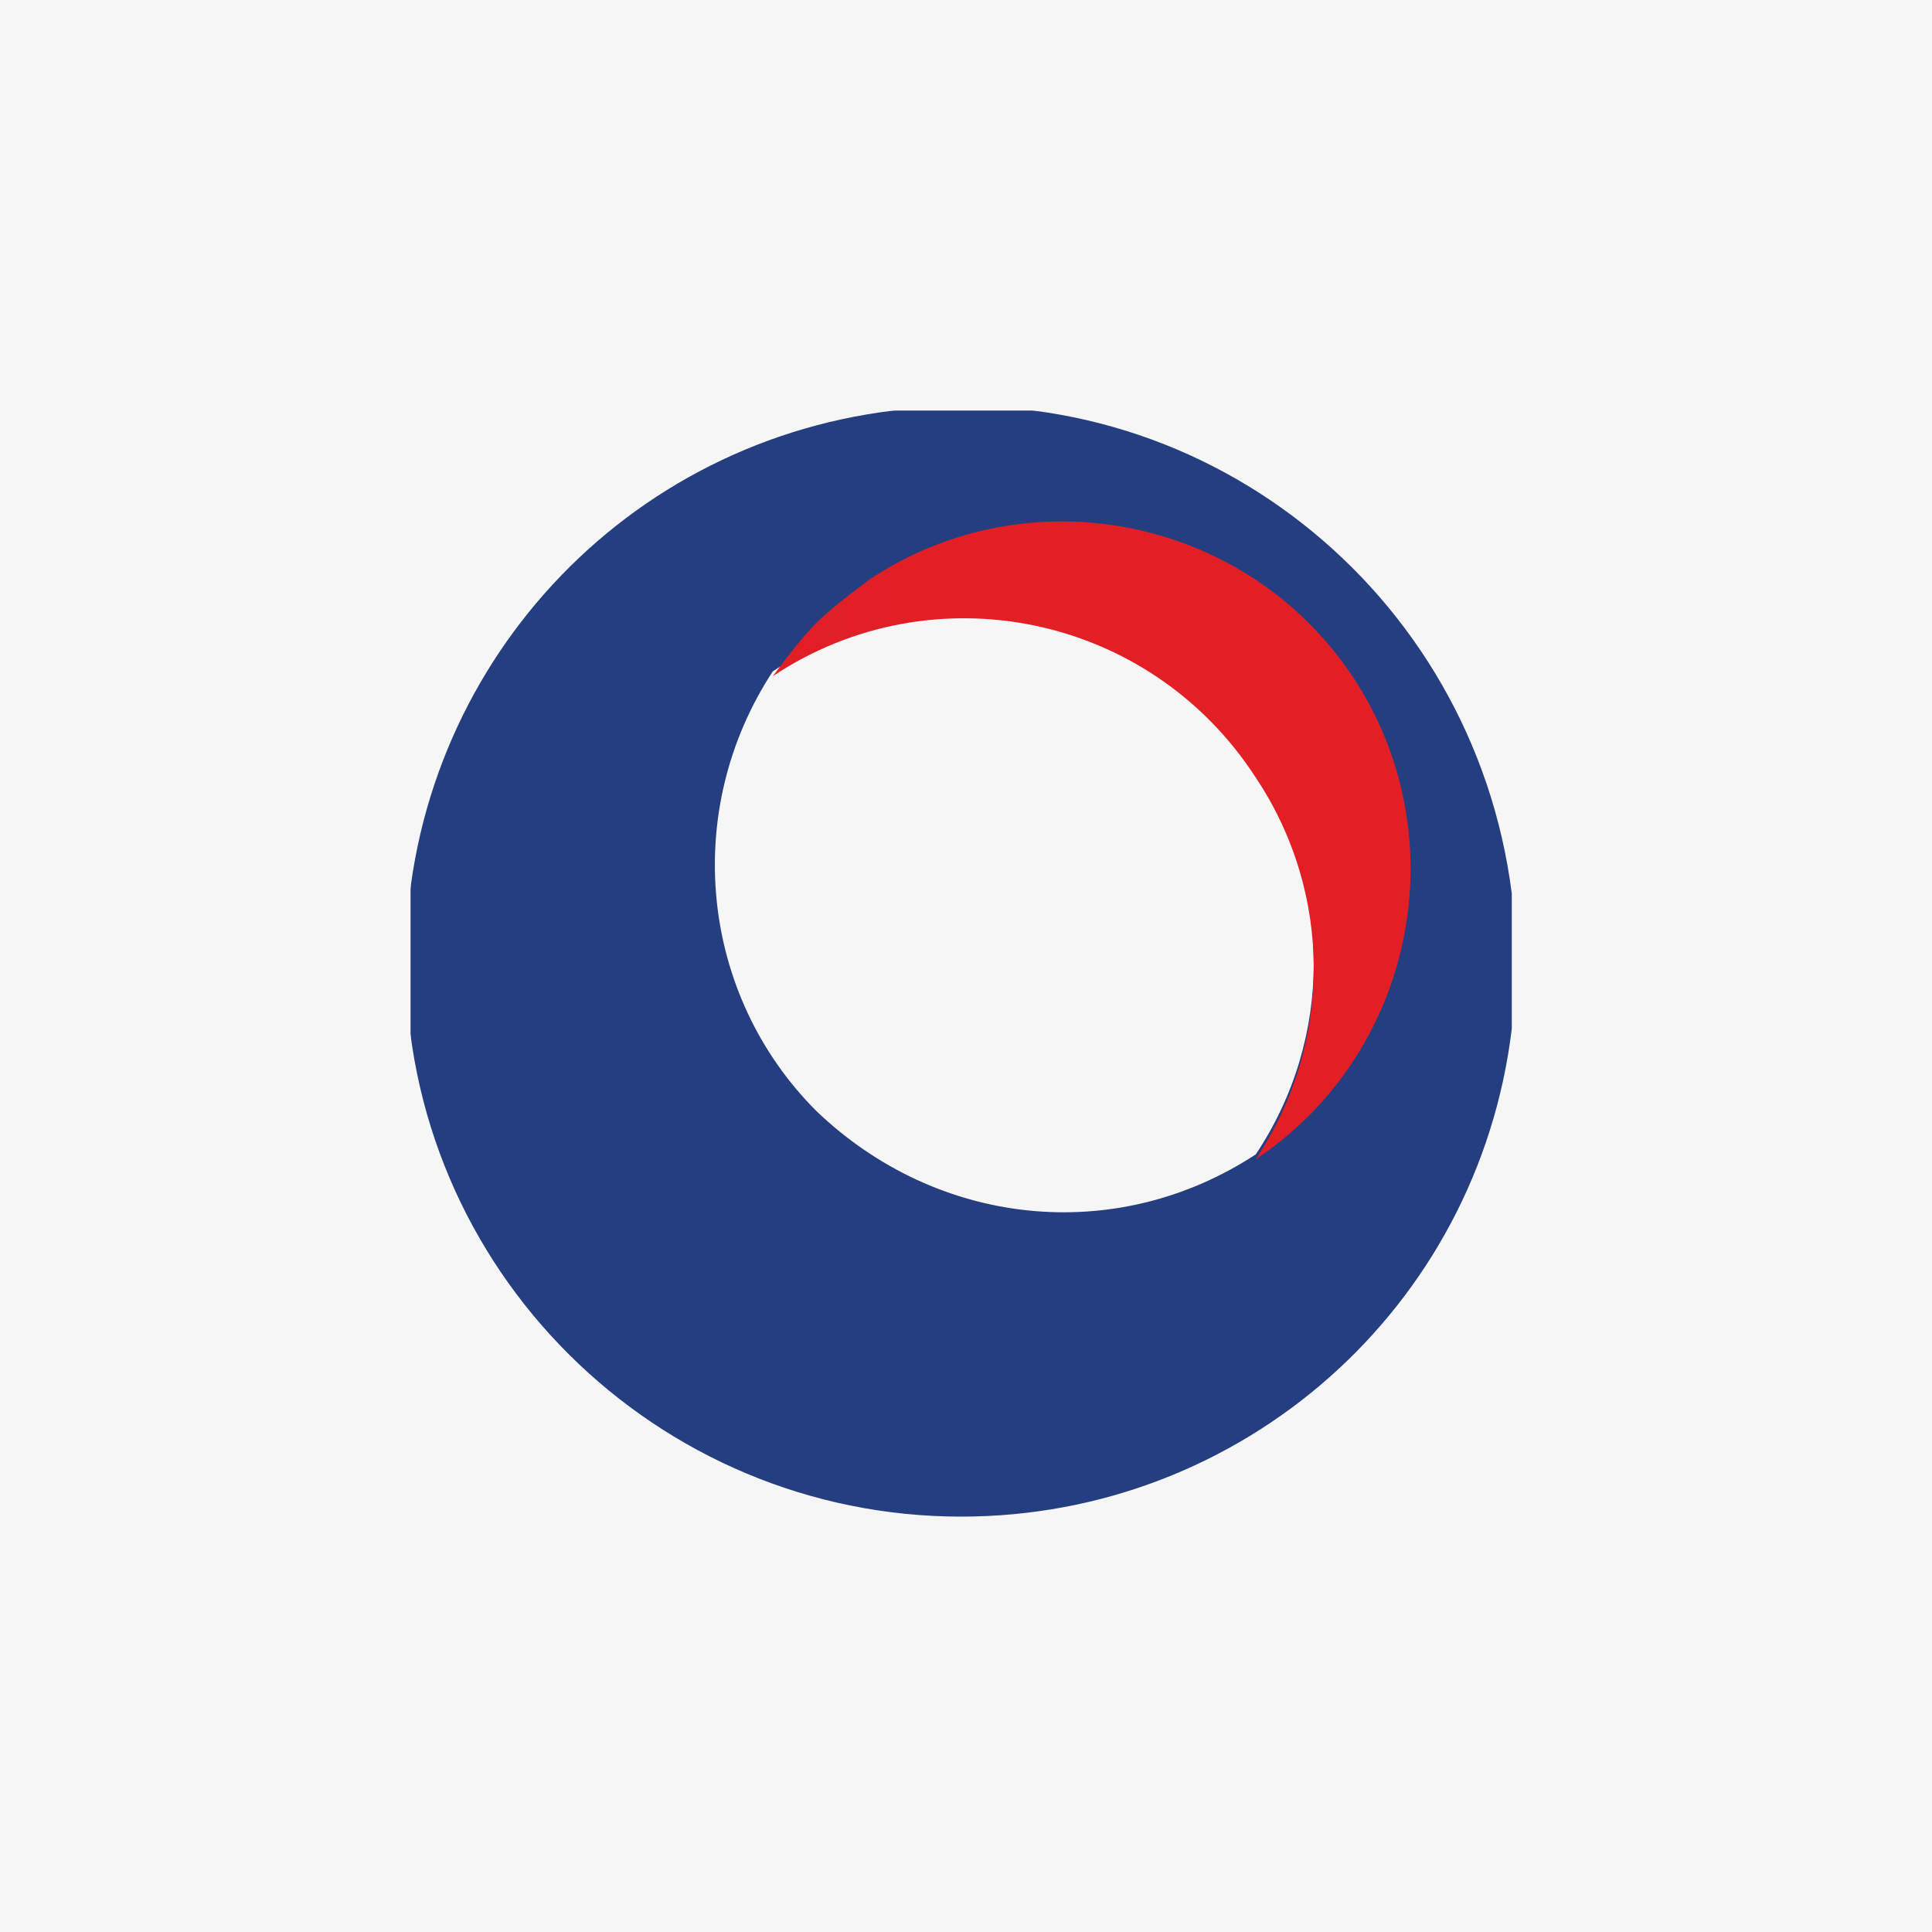
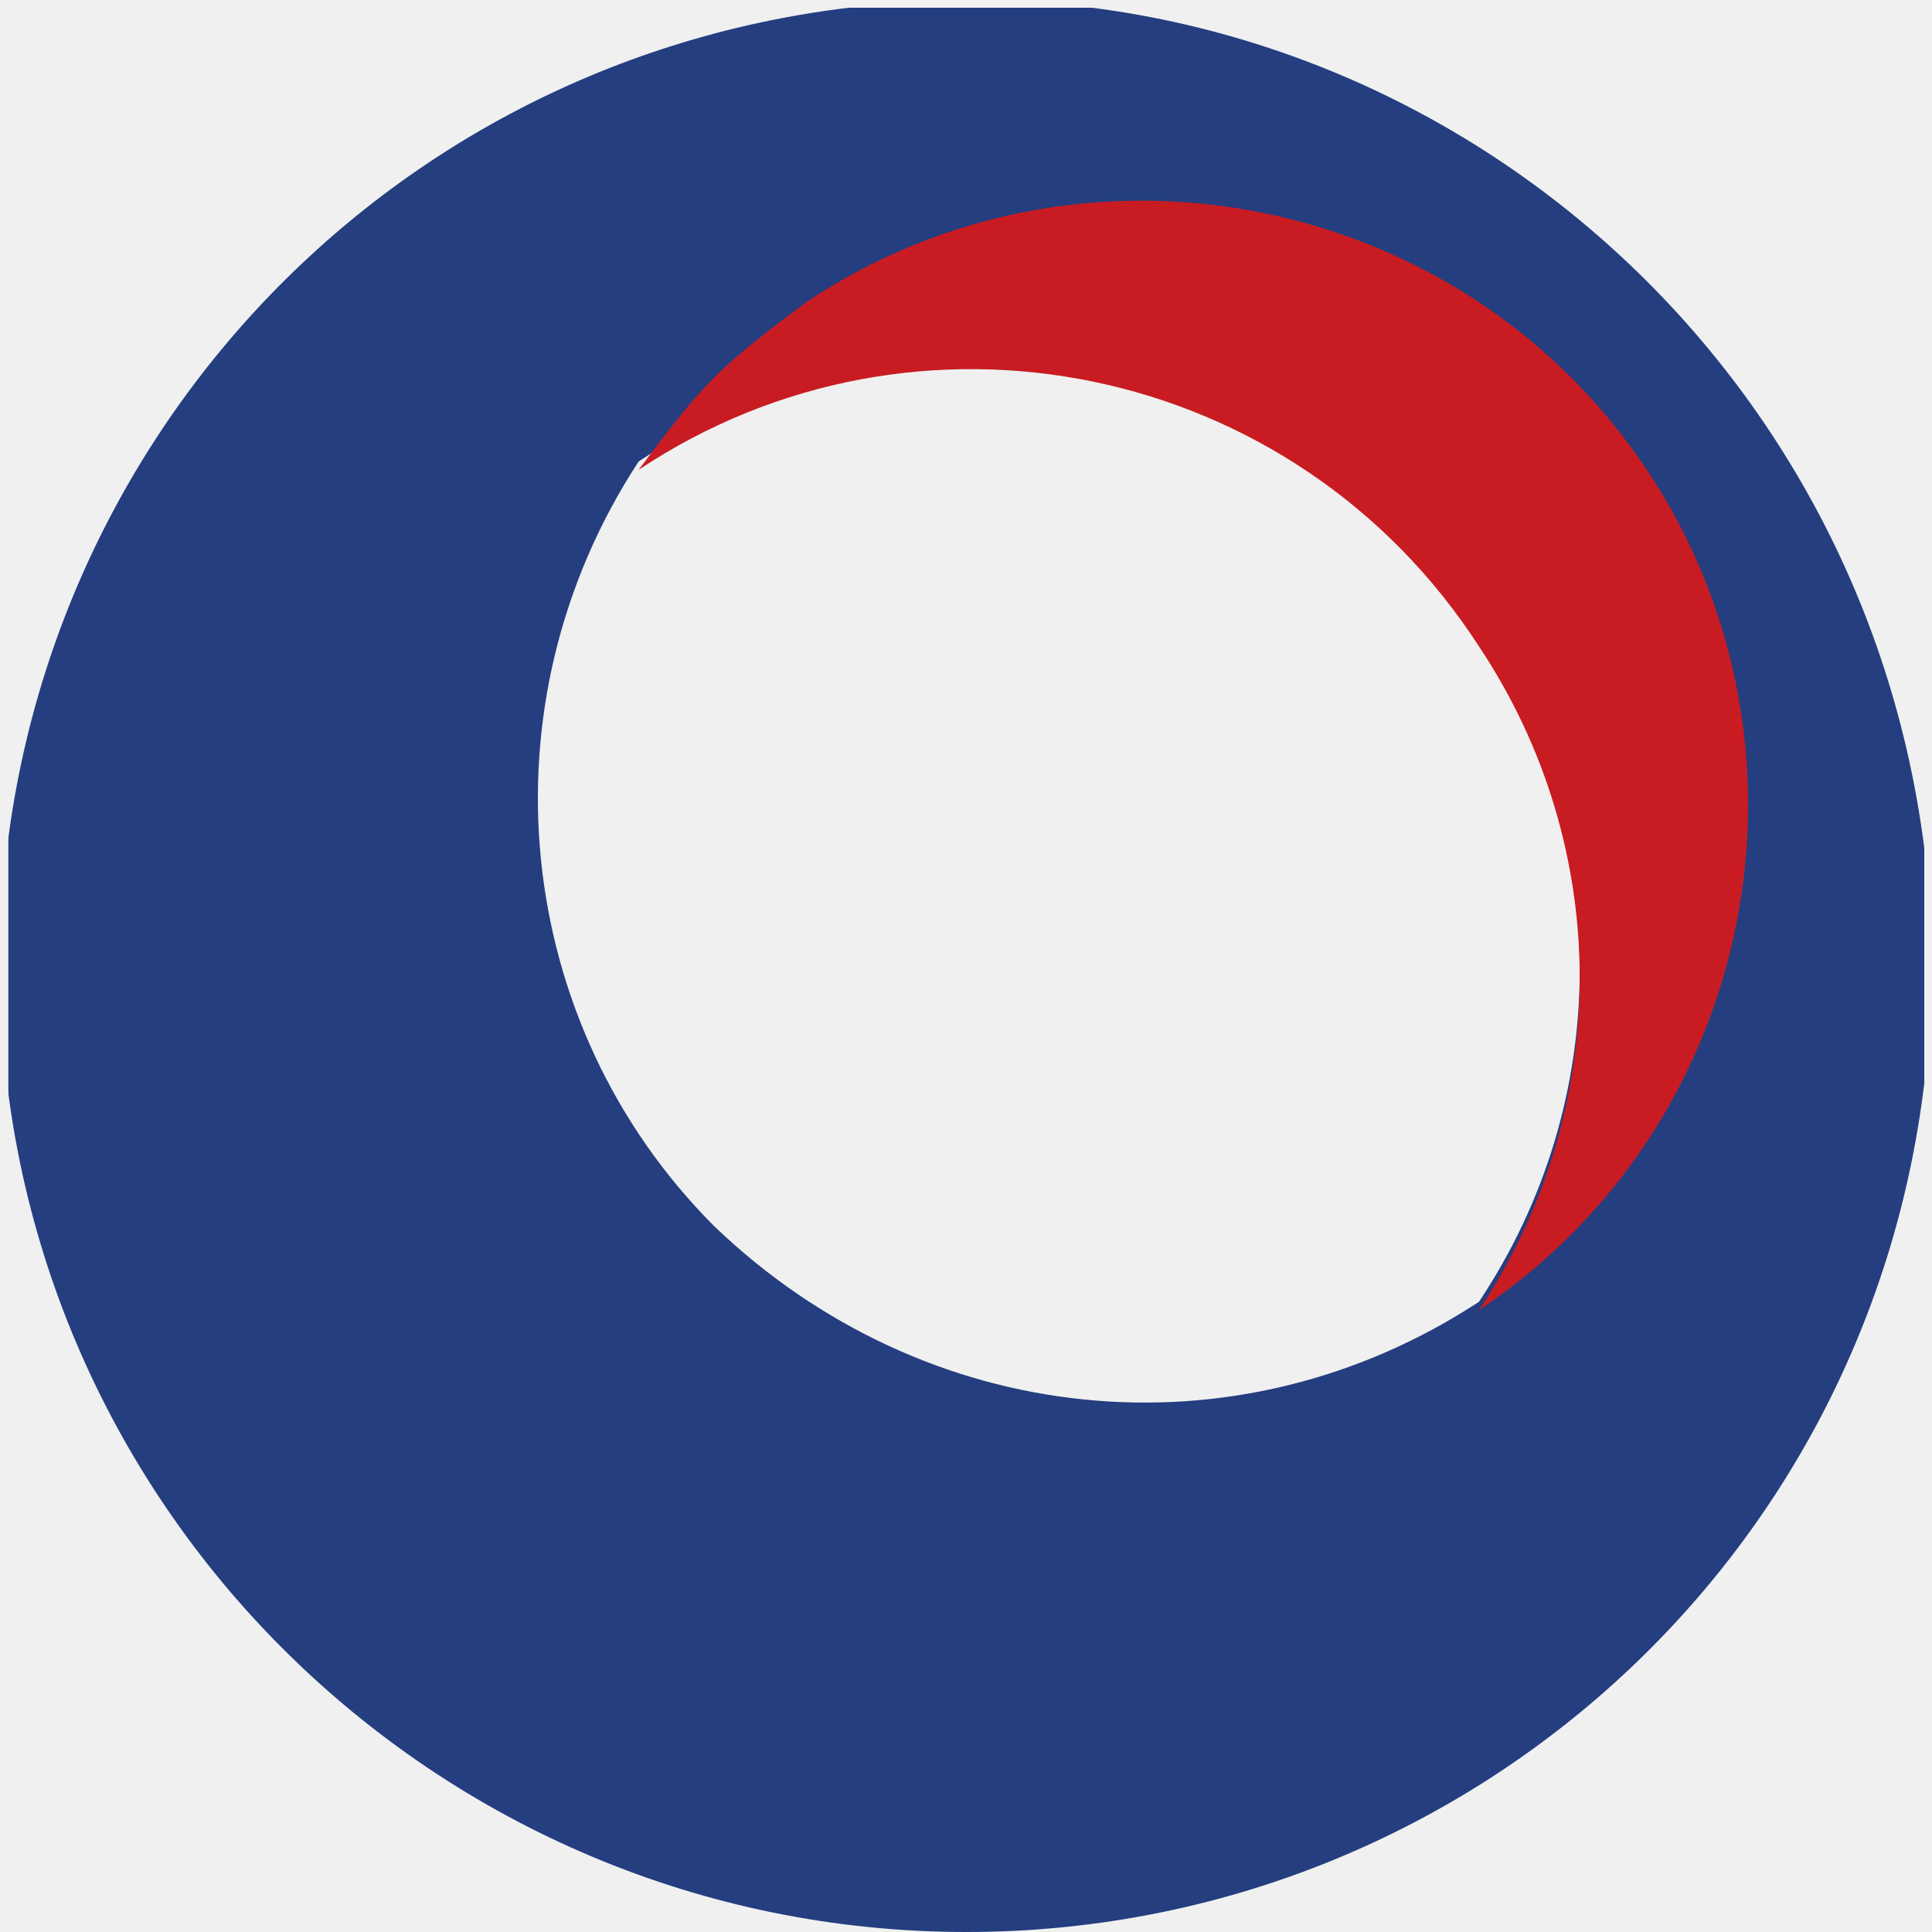
- <svg xmlns="http://www.w3.org/2000/svg" viewBox="0 0 24 24">
-   <rect width="24" height="24" fill="#F6F6F6" />
-   <mask id="mask0_223_24580" style="mask-type:luminance" maskUnits="userSpaceOnUse">
-     <path transform="translate(-0.618164,-0.952026)" d="M10.758 14.752C9.318 13.312 9.078 11.032 10.218 9.292C12.198 7.972 14.898 8.512 16.218 10.552C17.178 11.992 17.178 13.852 16.218 15.292C14.478 16.432 12.258 16.192 10.758 14.752ZM5.658 12.892C5.658 16.732 8.778 19.792 12.558 19.792C16.038 19.792 18.978 17.212 19.398 13.732C19.398 13.732 19.398 13.252 19.398 12.892C19.398 12.532 19.398 12.052 19.398 12.052C18.918 8.272 15.498 5.572 11.718 6.052C8.238 6.472 5.658 9.412 5.658 12.892Z" fill="white" />
+ <svg xmlns="http://www.w3.org/2000/svg" viewBox="0 0 16 16">
+   <mask id="tisco_bank_mask0" style="mask-type:luminance" maskUnits="userSpaceOnUse" x="0" y="0" width="16" height="16">
+     <path d="M5.915 10.155C4.245 8.484 3.967 5.84 5.289 3.822C7.585 2.291 10.717 2.917 12.248 5.283C13.361 6.953 13.361 9.111 12.248 10.781C10.23 12.103 7.655 11.825 5.915 10.155ZM0 7.997C0 12.451 3.619 16 8.003 16C12.039 16 15.449 13.008 15.936 8.972C15.936 8.972 15.936 8.415 15.936 7.997C15.936 7.58 15.936 7.023 15.936 7.023C15.379 2.639 11.413 -0.493 7.029 0.064C2.992 0.551 0 3.961 0 7.997Z" fill="white" />
  </mask>
-   <g mask="url(#mask0_223_24580)">
-     <path transform="translate(-0.618164,-0.952026)" d="M19.518 6.052H5.718V19.852H19.518V6.052Z" fill="url(#paint0_radial_223_24580)" />
+   <g mask="url(#tisco_bank_mask0)">
+     <path d="M16.075 0.064H0.069V16.07H16.075V0.064Z" fill="url(#tisco_bank_paint0_radial)" />
  </g>
-   <mask id="mask1_223_24580" style="mask-type:luminance" maskUnits="userSpaceOnUse">
-     <path transform="translate(-0.618164,-0.952026)" d="M10.758 8.692C10.578 8.872 10.398 9.112 10.218 9.352C12.198 8.032 14.898 8.572 16.218 10.612C17.178 12.052 17.178 13.912 16.218 15.352C18.198 14.032 18.738 11.332 17.418 9.352C16.098 7.372 13.398 6.832 11.418 8.152C11.178 8.332 10.938 8.512 10.758 8.692Z" fill="white" />
+   <mask id="tisco_bank_mask1" style="mask-type:luminance" maskUnits="userSpaceOnUse" x="5" y="1" width="10" height="10">
+     <path d="M5.915 3.126C5.706 3.335 5.497 3.613 5.289 3.891C7.585 2.361 10.717 2.987 12.248 5.353C13.361 7.023 13.361 9.18 12.248 10.85C14.544 9.319 15.17 6.188 13.639 3.891C12.108 1.595 8.977 0.969 6.68 2.5C6.402 2.708 6.124 2.917 5.915 3.126Z" fill="white" />
  </mask>
-   <g mask="url(#mask1_223_24580)">
-     <path transform="translate(-0.618164,-0.952026)" d="M14.431 3.219L6.286 11.365L14.431 19.511L22.577 11.365L14.431 3.219Z" fill="url(#paint1_linear_223_24580)" />
+   <g mask="url(#tisco_bank_mask1)">
+     <path d="M10.175 -3.222L0.727 6.226L10.175 15.674L19.623 6.226L10.175 -3.222Z" fill="url(#tisco_bank_paint1_linear)" />
  </g>
  <defs>
-     <radialGradient id="paint0_radial_223_24580" cx="0" cy="0" r="1" gradientUnits="userSpaceOnUse" gradientTransform="translate(-31.7222 -91.0339) scale(13.8 13.98)">
+     <radialGradient id="tisco_bank_paint0_radial" cx="0" cy="0" r="1" gradientUnits="userSpaceOnUse" gradientTransform="translate(-43.3543 -112.538) scale(16.0055 16.2142)">
      <stop stop-color="#37A7DF" />
      <stop offset="0.2" stop-color="#36A3DB" />
      <stop offset="0.4" stop-color="#3497D1" />
      <stop offset="0.6" stop-color="#3085C0" />
      <stop offset="0.8" stop-color="#2C6AA8" />
      <stop offset="1" stop-color="#243E80" />
    </radialGradient>
-     <linearGradient id="paint1_linear_223_24580" gradientUnits="userSpaceOnUse">
+     <linearGradient id="tisco_bank_paint1_linear" x1="-79.549" y1="-179.668" x2="-79.549" y2="-179.668" gradientUnits="userSpaceOnUse">
      <stop stop-color="#AD1A1E" />
      <stop offset="0.2" stop-color="#C41C22" />
      <stop offset="0.3" stop-color="#D51D24" />
      <stop offset="0.4" stop-color="#DF1E25" />
      <stop offset="0.5" stop-color="#E31F26" />
      <stop offset="1" stop-color="#E31F26" />
    </linearGradient>
  </defs>
</svg>
